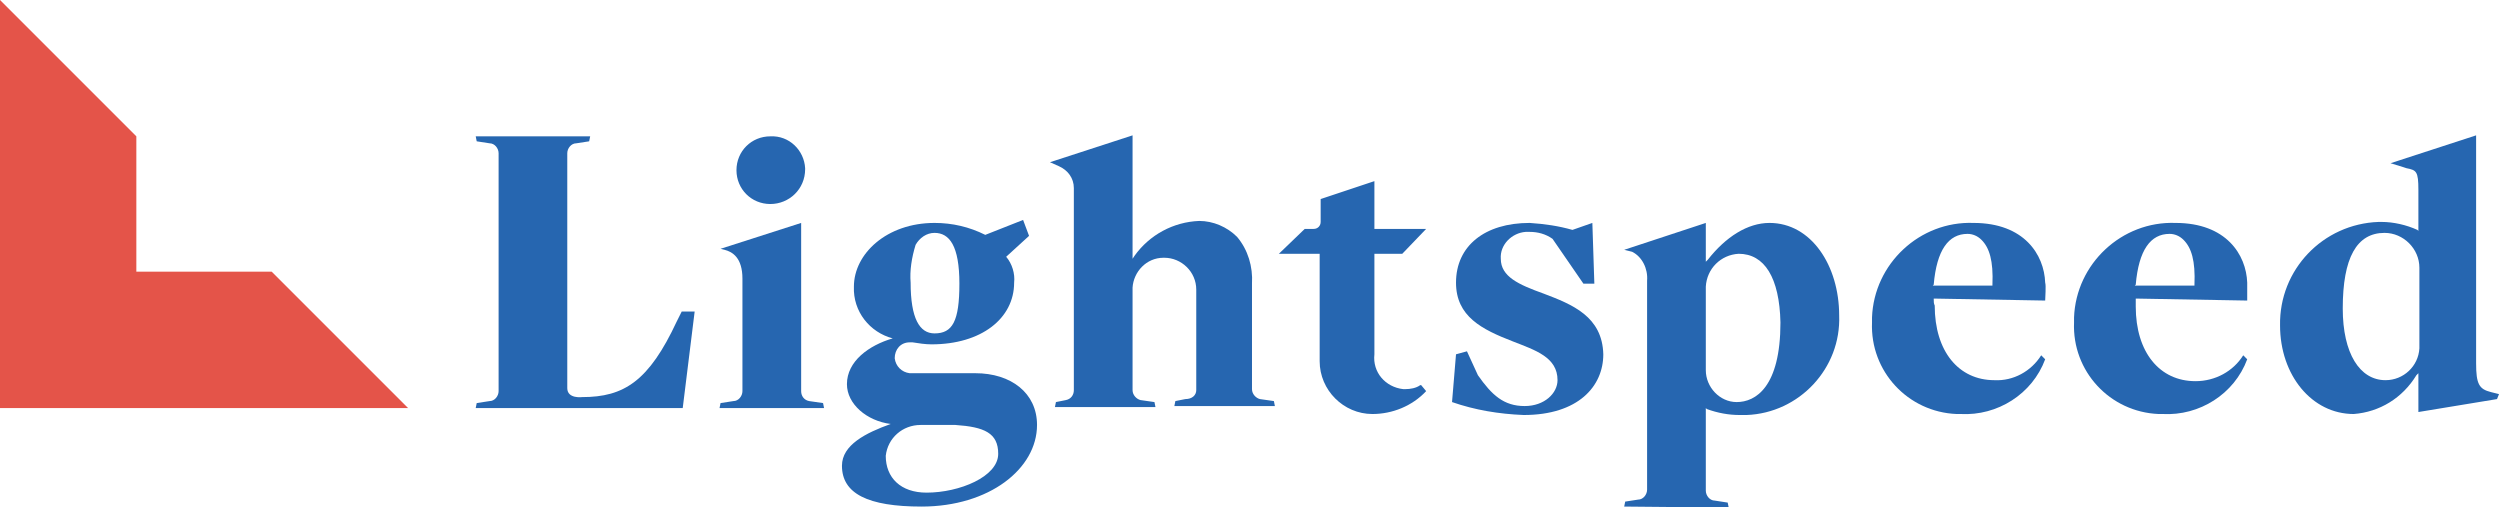
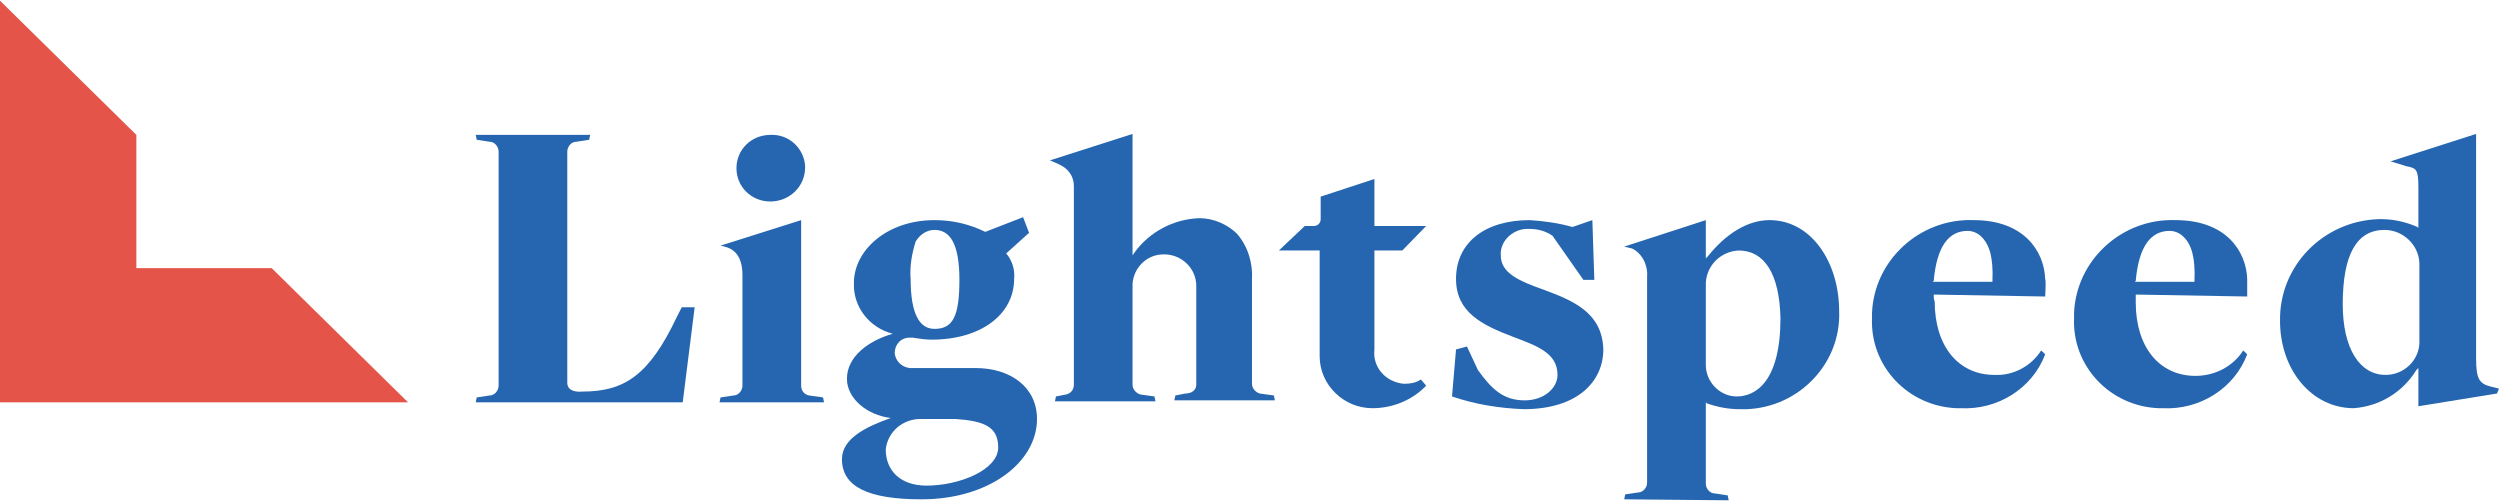
- <svg xmlns="http://www.w3.org/2000/svg" version="1.1" id="Group_273" x="0px" y="0px" viewBox="0 0 251.2 50.9" style="enable-background:new 0 0 251.2 50.9;" xml:space="preserve">
-   <style type="text/css">
- 	.st0{fill:#2666B0;}
- 	.st1{fill:#E45449;}
- </style>
-   <path id="Path_1788" class="st0" d="M77.4,20.5c-1.9,0-3.4-1.5-3.4-3.4c0-1.9,1.5-3.4,3.4-3.4h0c1.9-0.1,3.4,1.4,3.5,3.2  c0,0,0,0,0,0V17C80.9,19,79.3,20.5,77.4,20.5L77.4,20.5L77.4,20.5z" />
-   <path id="Path_1789" class="st0" d="M236.5,41.6c-4.2,0-7.4-3.9-7.4-8.9c-0.1-5.6,4.3-10.2,9.9-10.4h0.3c1.2,0,2.5,0.3,3.6,0.8  l0.1,0.1v-4.1c0-1.9-0.2-2-1.2-2.2l-0.3-0.1l-1.3-0.4l8.6-2.8v22.9c0,2.1,0.3,2.6,1.5,2.9l0.8,0.2l-0.2,0.5l-7.9,1.3v-3.9l-0.2,0.2  C241.4,40,239.1,41.4,236.5,41.6z M239.6,23.4c-2.8,0-4.2,2.5-4.2,7.6c0,4.5,1.7,7.2,4.3,7.2c1.8,0,3.3-1.4,3.4-3.2v-8.1  C243.1,25,241.5,23.4,239.6,23.4C239.6,23.4,239.6,23.4,239.6,23.4L239.6,23.4L239.6,23.4z" />
-   <path id="Path_1790" class="st0" d="M72.3,41l0.1-0.5l1.3-0.2c0.5,0,0.9-0.5,0.9-1V28c0-2.1-1-2.7-1.8-2.9L72.4,25l8.1-2.6v16.9  c0,0.5,0.3,0.9,0.8,1l1.4,0.2l0.1,0.5L72.3,41z" />
-   <path id="Path_1791" class="st0" d="M163.2,50.9l0.1-0.5l1.3-0.2c0.5,0,0.9-0.5,0.9-1v-21c0.1-1.2-0.5-2.4-1.5-2.9l-0.8-0.2l8.2-2.7  v3.9l0.2-0.2c1.8-2.3,4-3.7,6.2-3.7c4.2,0,7,4.3,7,9.3c0.2,5.3-4,9.8-9.3,10c0,0,0,0,0,0c-0.2,0-0.5,0-0.7,0c-1.1,0-2.2-0.2-3.3-0.6  l-0.1-0.1v8.3c0,0.5,0.4,1,0.9,1l1.3,0.2l0.1,0.5L163.2,50.9z M174.7,25.5c-1.8,0.1-3.2,1.5-3.3,3.3v8.4c0,1.7,1.4,3.2,3.1,3.2  c1.9,0,4.4-1.5,4.4-8C178.8,27.9,177.3,25.5,174.7,25.5L174.7,25.5z" />
-   <path id="Path_1792" class="st0" d="M120.2,39.2V29.1c0-1.8-1.5-3.2-3.2-3.2c0,0,0,0,0,0h-0.1c-1.7,0-3,1.4-3.1,3v10.3  c0,0.5,0.4,0.9,0.8,1l1.4,0.2l0.1,0.5H106l0.1-0.5l1-0.2c0.5-0.1,0.8-0.5,0.8-1V18.9c0-1-0.6-1.8-1.5-2.2l-0.9-0.4l8.3-2.7v12.4  l0.2-0.3c1.5-2.1,3.9-3.4,6.5-3.5c1.4,0,2.8,0.6,3.8,1.6c1.1,1.3,1.6,3,1.5,4.7l0,10.6c0,0.5,0.4,0.9,0.8,1l1.4,0.2l0.1,0.5h-10.1  l0.1-0.5l1-0.2C119.8,40.1,120.2,39.7,120.2,39.2" />
-   <path id="Path_1793" class="st0" d="M50.1,15.4c0-0.5-0.4-1-0.9-1l-1.3-0.2l-0.1-0.5h11.5l-0.1,0.5l-1.3,0.2c-0.5,0-0.9,0.5-0.9,1  v23.6c0,1.1,1.5,0.9,1.5,0.9c4.2,0,6.7-1.6,9.5-7.6l0.5-1h1.3l-1.2,9.7H47.8l0.1-0.5l1.3-0.2c0.5,0,0.9-0.5,0.9-1L50.1,15.4z" />
-   <path id="Path_1794" class="st0" d="M137.9,41.6c-2.9,0-5.3-2.4-5.3-5.3V25.5h-4.1l2.6-2.5h0.9c0.4,0,0.7-0.3,0.7-0.7V20l5.4-1.8V23  h5.2l-2.4,2.5h-2.8v10.1c-0.2,1.8,1.1,3.3,2.9,3.5c0,0,0,0,0,0c0.1,0,0.1,0,0.2,0c0.5,0,1.1-0.1,1.5-0.4l0.1,0l0.5,0.6  C141.9,40.8,139.9,41.6,137.9,41.6z" />
-   <path id="Path_1795" class="st0" d="M194.3,30l11.2,0.2c0-0.3,0.1-1.5,0-1.8c-0.1-2.8-2.1-6-7.2-6c-5.4-0.2-10,4.1-10.2,9.5  c0,0,0,0,0,0c0,0.2,0,0.3,0,0.5c-0.2,4.9,3.6,9,8.5,9.2c0.1,0,0.3,0,0.4,0c3.7,0.2,7.2-2,8.5-5.5l-0.4-0.4c-1,1.6-2.8,2.6-4.7,2.5  c-3.6,0-6-2.9-6-7.5C194.3,30.5,194.3,30.3,194.3,30L194.3,30z M194.3,28.6c0.3-3.5,1.5-5.1,3.4-5.1c0.5,0,1,0.2,1.4,0.6  c0.8,0.8,1.2,2.1,1.1,4.5v0.1l-6,0L194.3,28.6z" />
-   <path id="Path_1796" class="st0" d="M214.6,30l11.2,0.2c0-0.3,0-1.5,0-1.8c-0.1-2.8-2.1-6-7.2-6c-5.4-0.2-10,4.1-10.2,9.5  c0,0,0,0,0,0c0,0.2,0,0.3,0,0.5c-0.2,4.9,3.6,9,8.5,9.2c0.1,0,0.3,0,0.4,0c3.7,0.2,7.2-2,8.5-5.5l-0.4-0.4c-1,1.6-2.8,2.6-4.8,2.6  c-3.6,0-6-2.9-6-7.5C214.6,30.5,214.6,30.3,214.6,30L214.6,30z M214.6,28.6c0.3-3.5,1.5-5.1,3.4-5.1c0.5,0,1,0.2,1.4,0.6  c0.8,0.8,1.2,2.1,1.1,4.5v0.1l-6,0L214.6,28.6z" />
-   <path id="Path_1797" class="st0" d="M155.1,29.5c-2.5-0.9-4.3-1.7-4.3-3.5c-0.1-1.4,1.1-2.6,2.5-2.7c0.1,0,0.2,0,0.4,0  c0.8,0,1.6,0.2,2.3,0.7l3.1,4.5l1.1,0l-0.2-6.1l-2,0.7c-1.4-0.4-2.8-0.6-4.3-0.7c-4.5,0-7.4,2.3-7.4,6c0,3.4,2.6,4.7,5.7,5.9  c2.3,0.9,4.5,1.6,4.5,3.9c0,1.3-1.3,2.6-3.3,2.6c-2.1,0-3.3-1.1-4.7-3.1l-1.1-2.4l-1.1,0.3l-0.4,4.8c2.3,0.8,4.7,1.2,7.2,1.3  c5.5,0,8-2.9,8-6.1C161,31.8,158,30.6,155.1,29.5z" />
-   <path id="Path_1798" class="st0" d="M98,37.5h-6.6c-0.8-0.1-1.4-0.7-1.5-1.5c0-0.9,0.6-1.6,1.5-1.6c0,0,0,0,0,0h0c0.1,0,0.2,0,0.3,0  c0.6,0.1,1.3,0.2,1.9,0.2c5,0,8.3-2.6,8.3-6.2c0.1-0.9-0.2-1.9-0.8-2.6l2.3-2.1l-0.6-1.6L99,23.6c-1.6-0.8-3.3-1.2-5.1-1.2  c-4.8,0-8.1,3.1-8.1,6.4c-0.1,2.5,1.6,4.6,3.9,5.2v0c-2.4,0.7-4.6,2.3-4.6,4.6c0,2,2,3.7,4.4,4c-2.5,0.9-4.9,2.1-4.9,4.2  c0,2.8,2.6,4.1,8,4.1c6.8,0,11.6-3.8,11.6-8.2C104.2,39.5,101.6,37.5,98,37.5z M92,24.6c0.4-0.7,1.1-1.2,1.9-1.2  c1.5,0,2.5,1.3,2.5,5.1s-0.7,5-2.5,5c-1.5,0-2.4-1.5-2.4-5.1C91.4,27.2,91.6,25.9,92,24.6L92,24.6z M93.1,49.5  c-2.6,0-4.1-1.5-4.1-3.7c0.2-1.8,1.7-3.1,3.5-3.1H96c2.9,0.2,4.3,0.8,4.3,2.9C100.3,47.9,96.4,49.5,93.1,49.5L93.1,49.5z" />
-   <path id="Path_1799" class="st1" d="M27.3,27.3H13.7V13.7L0,0v41h41L27.3,27.3z" />
+ <svg xmlns="http://www.w3.org/2000/svg" width="300" height="60" viewBox="0 0 300 60" version="1.1">
+   <g id="surface1">
+     <path style=" stroke:none;fill-rule:nonzero;fill:rgb(14.902%,40%,69.02%);fill-opacity:1;" d="M 92.438 24.18 C 90.168 24.18 88.375 22.418 88.375 20.184 C 88.375 17.949 90.168 16.188 92.438 16.188 C 94.707 16.07 96.496 17.832 96.617 19.949 L 96.617 20.066 C 96.617 22.418 94.707 24.18 92.438 24.18 Z M 92.438 24.18 " />
+     <path style=" stroke:none;fill-rule:nonzero;fill:rgb(14.902%,40%,69.02%);fill-opacity:1;" d="M 282.445 48.984 C 277.43 48.984 273.605 44.398 273.605 38.523 C 273.488 31.941 278.742 26.531 285.43 26.297 L 285.789 26.297 C 287.223 26.297 288.773 26.648 290.086 27.238 L 290.207 27.355 L 290.207 22.535 C 290.207 20.301 289.969 20.184 288.773 19.949 L 288.414 19.832 L 286.863 19.363 L 297.133 16.07 L 297.133 42.988 C 297.133 45.457 297.492 46.047 298.926 46.398 L 299.879 46.633 L 299.641 47.223 L 290.207 48.75 L 290.207 44.164 L 289.969 44.398 C 288.297 47.105 285.551 48.75 282.445 48.984 Z M 286.148 27.59 C 282.801 27.59 281.129 30.527 281.129 36.523 C 281.129 41.812 283.16 44.988 286.266 44.988 C 288.414 44.988 290.207 43.344 290.328 41.227 L 290.328 31.703 C 290.328 29.473 288.414 27.59 286.148 27.59 Z M 286.148 27.59 " />
+     <path style=" stroke:none;fill-rule:nonzero;fill:rgb(14.902%,40%,69.02%);fill-opacity:1;" d="M 86.344 48.281 L 86.465 47.691 L 88.016 47.457 C 88.613 47.457 89.094 46.867 89.094 46.281 L 89.094 32.996 C 89.094 30.527 87.898 29.824 86.941 29.59 L 86.465 29.473 L 96.137 26.414 L 96.137 46.281 C 96.137 46.867 96.496 47.34 97.094 47.457 L 98.766 47.691 L 98.887 48.281 Z M 86.344 48.281 " />
+     <path style=" stroke:none;fill-rule:nonzero;fill:rgb(14.902%,40%,69.02%);fill-opacity:1;" d="M 194.906 59.918 L 195.023 59.328 L 196.578 59.094 C 197.172 59.094 197.652 58.508 197.652 57.918 L 197.652 33.234 C 197.77 31.82 197.055 30.41 195.859 29.824 L 194.906 29.59 L 204.699 26.414 L 204.699 31 L 204.938 30.766 C 207.086 28.059 209.715 26.414 212.34 26.414 C 217.355 26.414 220.699 31.469 220.699 37.348 C 220.941 43.578 215.922 48.867 209.594 49.102 C 209.355 49.102 208.996 49.102 208.758 49.102 C 207.445 49.102 206.129 48.867 204.816 48.398 L 204.699 48.281 L 204.699 58.035 C 204.699 58.625 205.176 59.211 205.773 59.211 L 207.324 59.445 L 207.445 60.035 Z M 208.637 30.059 C 206.488 30.176 204.816 31.82 204.699 33.938 L 204.699 43.812 C 204.699 45.812 206.371 47.574 208.398 47.574 C 210.668 47.574 213.656 45.812 213.656 38.172 C 213.535 32.879 211.742 30.059 208.637 30.059 Z M 208.637 30.059 " />
+     <path style=" stroke:none;fill-rule:nonzero;fill:rgb(14.902%,40%,69.02%);fill-opacity:1;" d="M 143.551 46.164 L 143.551 34.289 C 143.551 32.176 141.758 30.527 139.73 30.527 L 139.609 30.527 C 137.578 30.527 136.027 32.176 135.906 34.055 L 135.906 46.164 C 135.906 46.75 136.387 47.223 136.863 47.34 L 138.535 47.574 L 138.656 48.16 L 126.594 48.16 L 126.711 47.574 L 127.906 47.34 C 128.504 47.223 128.863 46.75 128.863 46.164 L 128.863 22.301 C 128.863 21.125 128.145 20.184 127.07 19.715 L 125.996 19.242 L 135.906 16.07 L 135.906 30.648 L 136.148 30.293 C 137.938 27.824 140.805 26.297 143.91 26.18 C 145.582 26.18 147.254 26.887 148.449 28.059 C 149.762 29.59 150.359 31.586 150.238 33.586 L 150.238 46.047 C 150.238 46.633 150.715 47.105 151.195 47.223 L 152.867 47.457 L 152.984 48.043 L 140.922 48.043 L 141.043 47.457 L 142.238 47.223 C 143.074 47.223 143.551 46.75 143.551 46.164 " />
+     <path style=" stroke:none;fill-rule:nonzero;fill:rgb(14.902%,40%,69.02%);fill-opacity:1;" d="M 59.832 18.188 C 59.832 17.598 59.355 17.012 58.758 17.012 L 57.207 16.773 L 57.086 16.188 L 70.82 16.188 L 70.699 16.773 L 69.148 17.012 C 68.551 17.012 68.074 17.598 68.074 18.188 L 68.074 45.93 C 68.074 47.223 69.863 46.988 69.863 46.988 C 74.879 46.988 77.867 45.105 81.211 38.051 L 81.809 36.875 L 83.359 36.875 L 81.926 48.281 L 57.086 48.281 L 57.207 47.691 L 58.758 47.457 C 59.355 47.457 59.832 46.867 59.832 46.281 Z M 59.832 18.188 " />
+     <path style=" stroke:none;fill-rule:nonzero;fill:rgb(14.902%,40%,69.02%);fill-opacity:1;" d="M 164.691 48.984 C 161.227 48.984 158.359 46.164 158.359 42.754 L 158.359 30.059 L 153.465 30.059 L 156.57 27.121 L 157.645 27.121 C 158.121 27.121 158.48 26.766 158.48 26.297 L 158.48 23.594 L 164.93 21.477 L 164.93 27.121 L 171.137 27.121 L 168.273 30.059 L 164.93 30.059 L 164.93 41.934 C 164.691 44.047 166.242 45.812 168.391 46.047 C 168.512 46.047 168.512 46.047 168.629 46.047 C 169.227 46.047 169.945 45.93 170.422 45.574 L 170.543 45.574 L 171.137 46.281 C 169.465 48.043 167.078 48.984 164.691 48.984 Z M 164.691 48.984 " />
+     <path style=" stroke:none;fill-rule:nonzero;fill:rgb(14.902%,40%,69.02%);fill-opacity:1;" d="M 232.047 35.348 L 245.422 35.582 C 245.422 35.23 245.543 33.82 245.422 33.469 C 245.301 30.176 242.914 26.414 236.824 26.414 C 230.375 26.18 224.879 31.234 224.641 37.582 C 224.641 37.816 224.641 37.934 224.641 38.172 C 224.402 43.93 228.941 48.75 234.793 48.984 C 234.914 48.984 235.152 48.984 235.27 48.984 C 239.691 49.219 243.871 46.633 245.422 42.52 L 244.945 42.051 C 243.75 43.93 241.602 45.105 239.332 44.988 C 235.031 44.988 232.164 41.578 232.164 36.172 C 232.047 35.938 232.047 35.703 232.047 35.348 Z M 232.047 33.703 C 232.406 29.59 233.836 27.707 236.105 27.707 C 236.703 27.707 237.301 27.941 237.777 28.414 C 238.734 29.352 239.211 30.883 239.094 33.703 L 239.094 33.82 L 231.926 33.82 Z M 232.047 33.703 " />
+     <path style=" stroke:none;fill-rule:nonzero;fill:rgb(14.902%,40%,69.02%);fill-opacity:1;" d="M 256.289 35.348 L 269.664 35.582 C 269.664 35.23 269.664 33.82 269.664 33.469 C 269.547 30.176 267.156 26.414 261.066 26.414 C 254.617 26.18 249.125 31.234 248.887 37.582 C 248.887 37.816 248.887 37.934 248.887 38.172 C 248.648 43.93 253.184 48.75 259.035 48.984 C 259.156 48.984 259.395 48.984 259.516 48.984 C 263.934 49.219 268.113 46.633 269.664 42.52 L 269.188 42.051 C 267.992 43.93 265.844 45.105 263.457 45.105 C 259.156 45.105 256.289 41.695 256.289 36.289 C 256.289 35.938 256.289 35.703 256.289 35.348 Z M 256.289 33.703 C 256.648 29.59 258.082 27.707 260.352 27.707 C 260.949 27.707 261.543 27.941 262.023 28.414 C 262.977 29.352 263.457 30.883 263.336 33.703 L 263.336 33.82 L 256.172 33.82 Z M 256.289 33.703 " />
+     <path style=" stroke:none;fill-rule:nonzero;fill:rgb(14.902%,40%,69.02%);fill-opacity:1;" d="M 185.23 34.762 C 182.246 33.703 180.094 32.762 180.094 30.648 C 179.977 29 181.41 27.59 183.082 27.473 C 183.199 27.473 183.32 27.473 183.559 27.473 C 184.516 27.473 185.469 27.707 186.305 28.297 L 190.008 33.586 L 191.32 33.586 L 191.082 26.414 L 188.695 27.238 C 187.023 26.766 185.352 26.531 183.559 26.414 C 178.184 26.414 174.723 29.117 174.723 33.469 C 174.723 37.465 177.828 38.992 181.527 40.402 C 184.277 41.461 186.902 42.285 186.902 44.988 C 186.902 46.516 185.352 48.043 182.961 48.043 C 180.453 48.043 179.02 46.75 177.348 44.398 L 176.035 41.578 L 174.723 41.934 L 174.242 47.574 C 176.992 48.516 179.855 48.984 182.844 49.102 C 189.41 49.102 192.398 45.695 192.398 41.934 C 192.277 37.465 188.695 36.055 185.23 34.762 Z M 185.23 34.762 " />
+     <path style=" stroke:none;fill-rule:nonzero;fill:rgb(14.902%,40%,69.02%);fill-opacity:1;" d="M 117.039 44.164 L 109.156 44.164 C 108.199 44.047 107.484 43.344 107.363 42.402 C 107.363 41.344 108.082 40.52 109.156 40.52 C 109.277 40.52 109.395 40.52 109.516 40.52 C 110.23 40.637 111.066 40.758 111.785 40.758 C 117.754 40.758 121.695 37.699 121.695 33.469 C 121.816 32.41 121.457 31.234 120.742 30.41 L 123.488 27.941 L 122.77 26.062 L 118.234 27.824 C 116.32 26.887 114.293 26.414 112.141 26.414 C 106.41 26.414 102.469 30.059 102.469 33.938 C 102.348 36.875 104.379 39.344 107.125 40.051 C 104.258 40.875 101.633 42.754 101.633 45.457 C 101.633 47.809 104.02 49.809 106.887 50.16 C 103.902 51.219 101.035 52.629 101.035 55.098 C 101.035 58.391 104.141 59.918 110.59 59.918 C 118.711 59.918 124.441 55.449 124.441 50.277 C 124.441 46.516 121.336 44.164 117.039 44.164 Z M 109.871 29 C 110.352 28.18 111.188 27.59 112.141 27.59 C 113.934 27.59 115.129 29.117 115.129 33.586 C 115.129 38.051 114.293 39.465 112.141 39.465 C 110.352 39.465 109.277 37.699 109.277 33.469 C 109.156 32.059 109.395 30.527 109.871 29 Z M 111.188 58.273 C 108.082 58.273 106.289 56.508 106.289 53.922 C 106.527 51.805 108.32 50.277 110.469 50.277 L 114.648 50.277 C 118.113 50.512 119.785 51.219 119.785 53.688 C 119.785 56.391 115.129 58.273 111.188 58.273 Z M 111.188 58.273 " />
+     <path style=" stroke:none;fill-rule:nonzero;fill:rgb(89.412%,32.941%,28.627%);fill-opacity:1;" d="M 32.602 32.176 L 16.363 32.176 L 16.363 16.188 L 0 0.082 L 0 48.281 L 48.965 48.281 Z M 32.602 32.176 " />
+   </g>
</svg>
